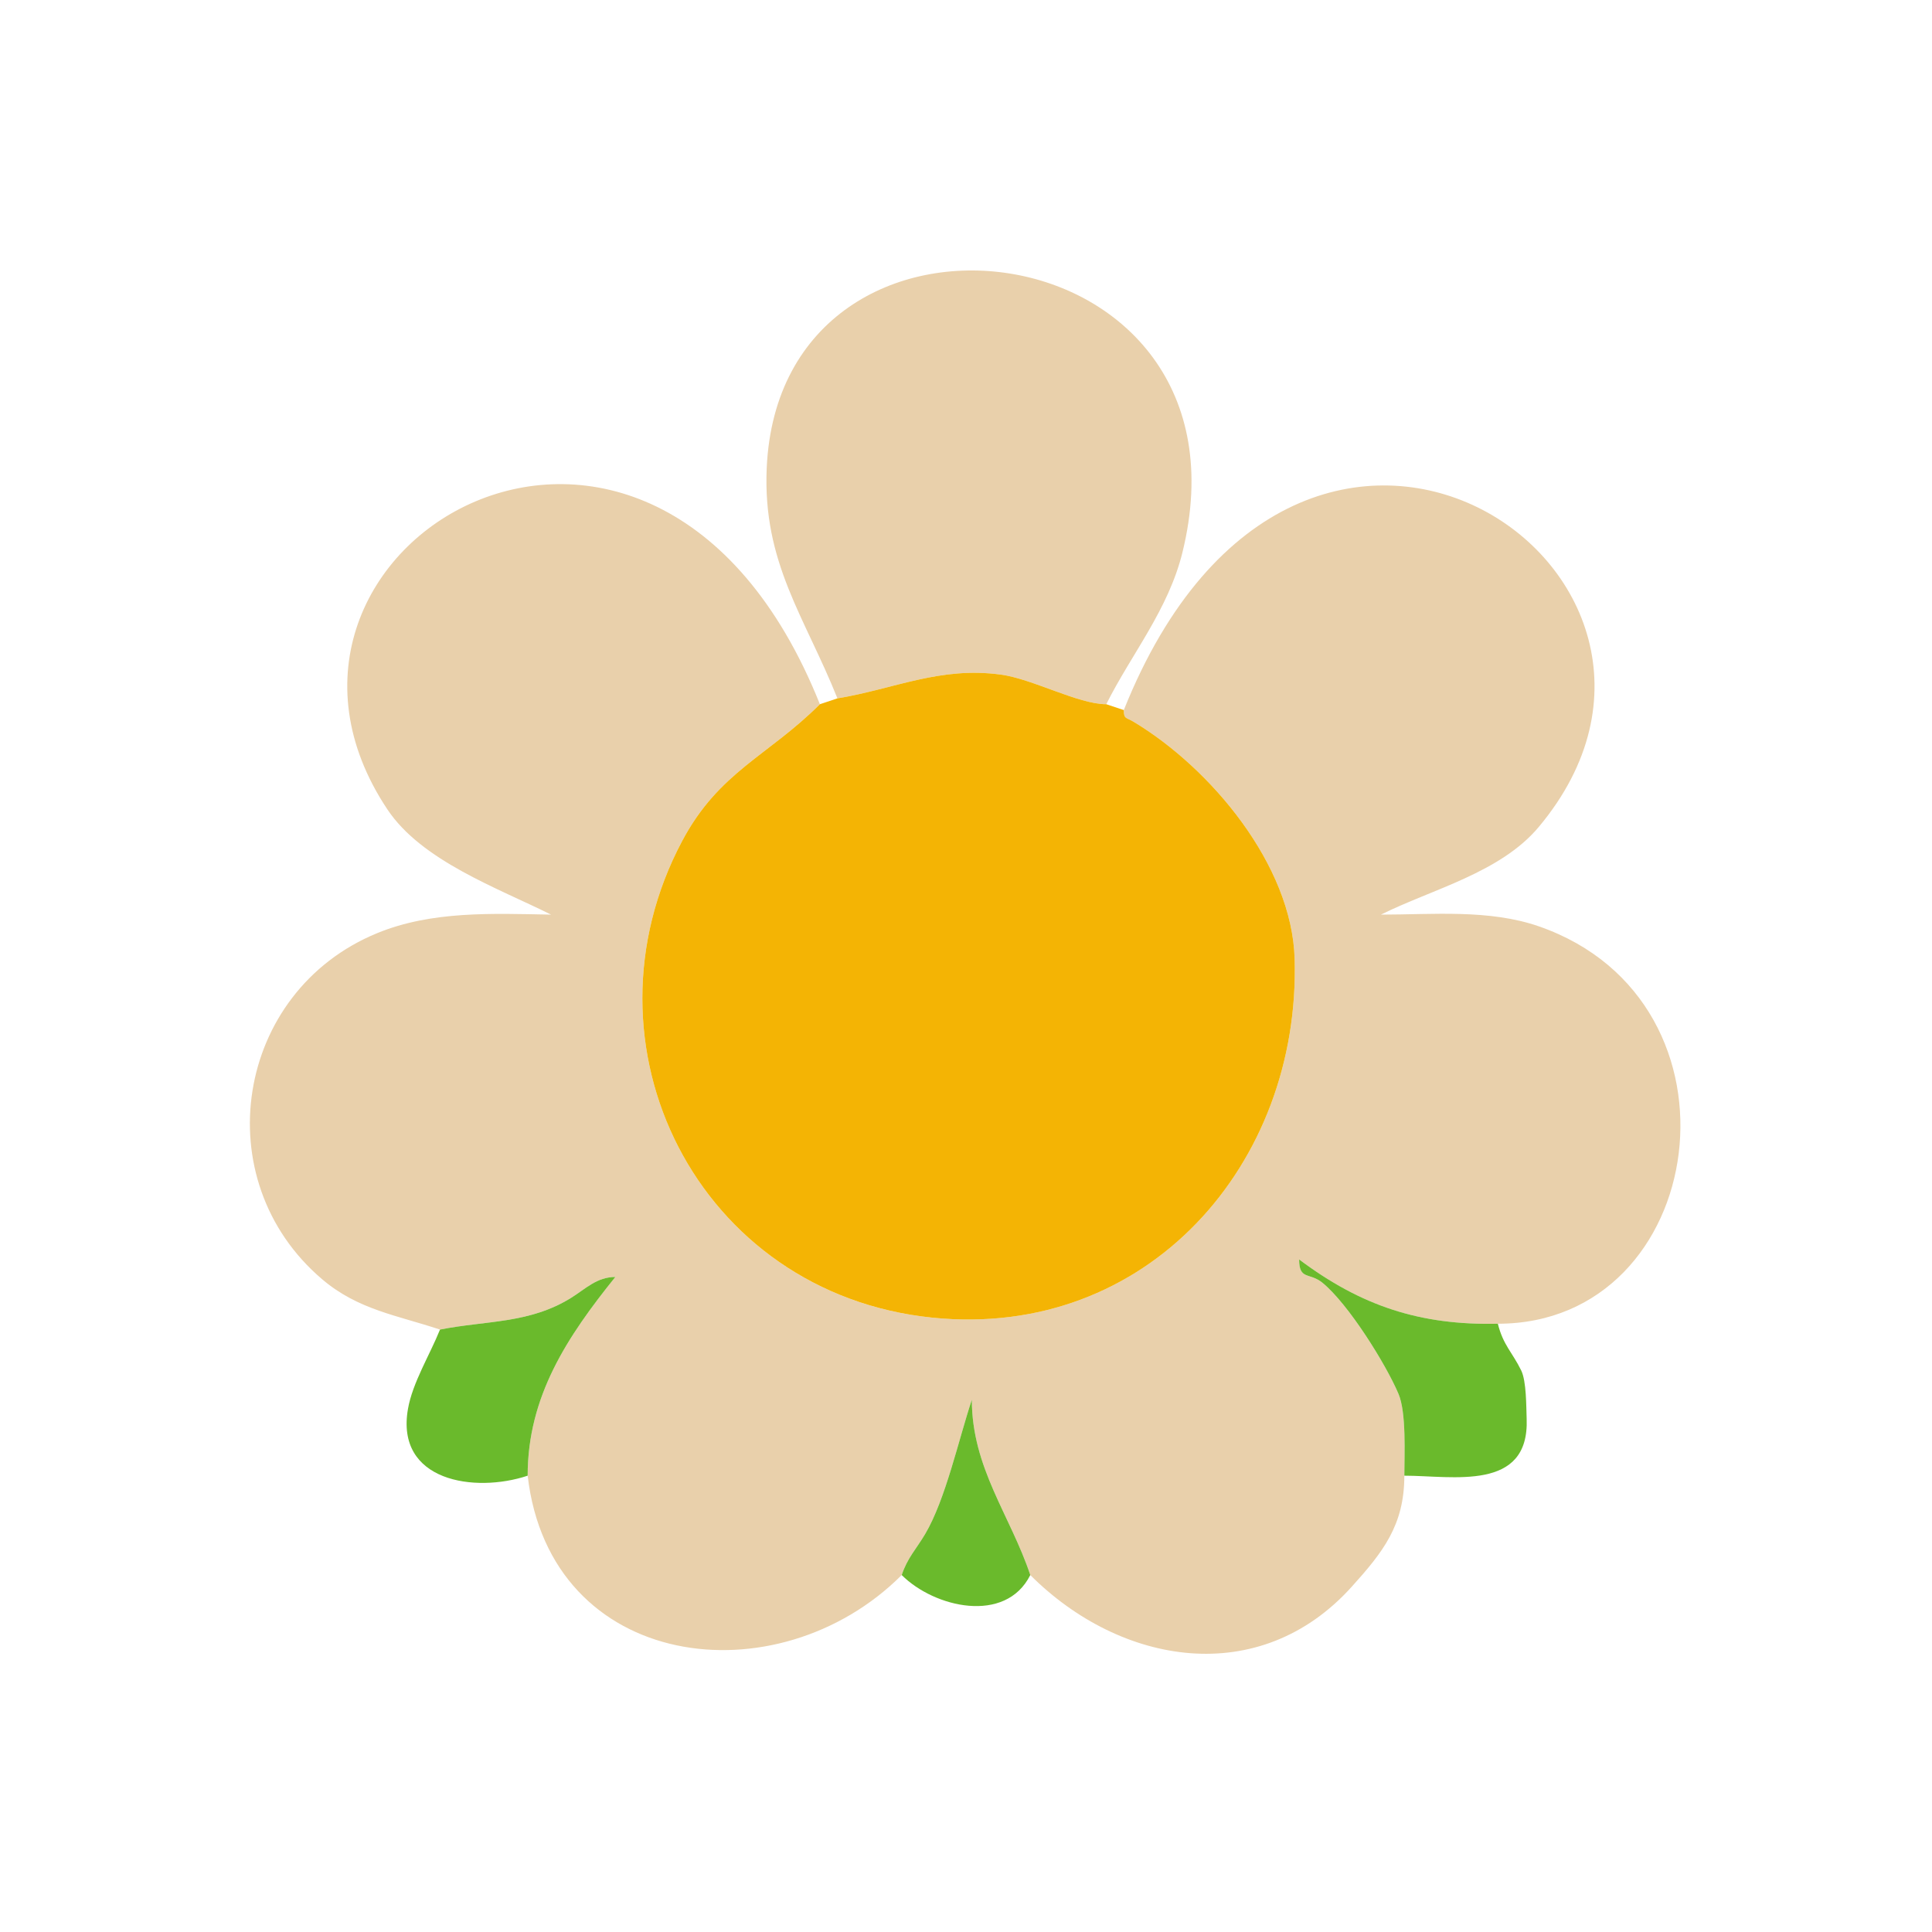
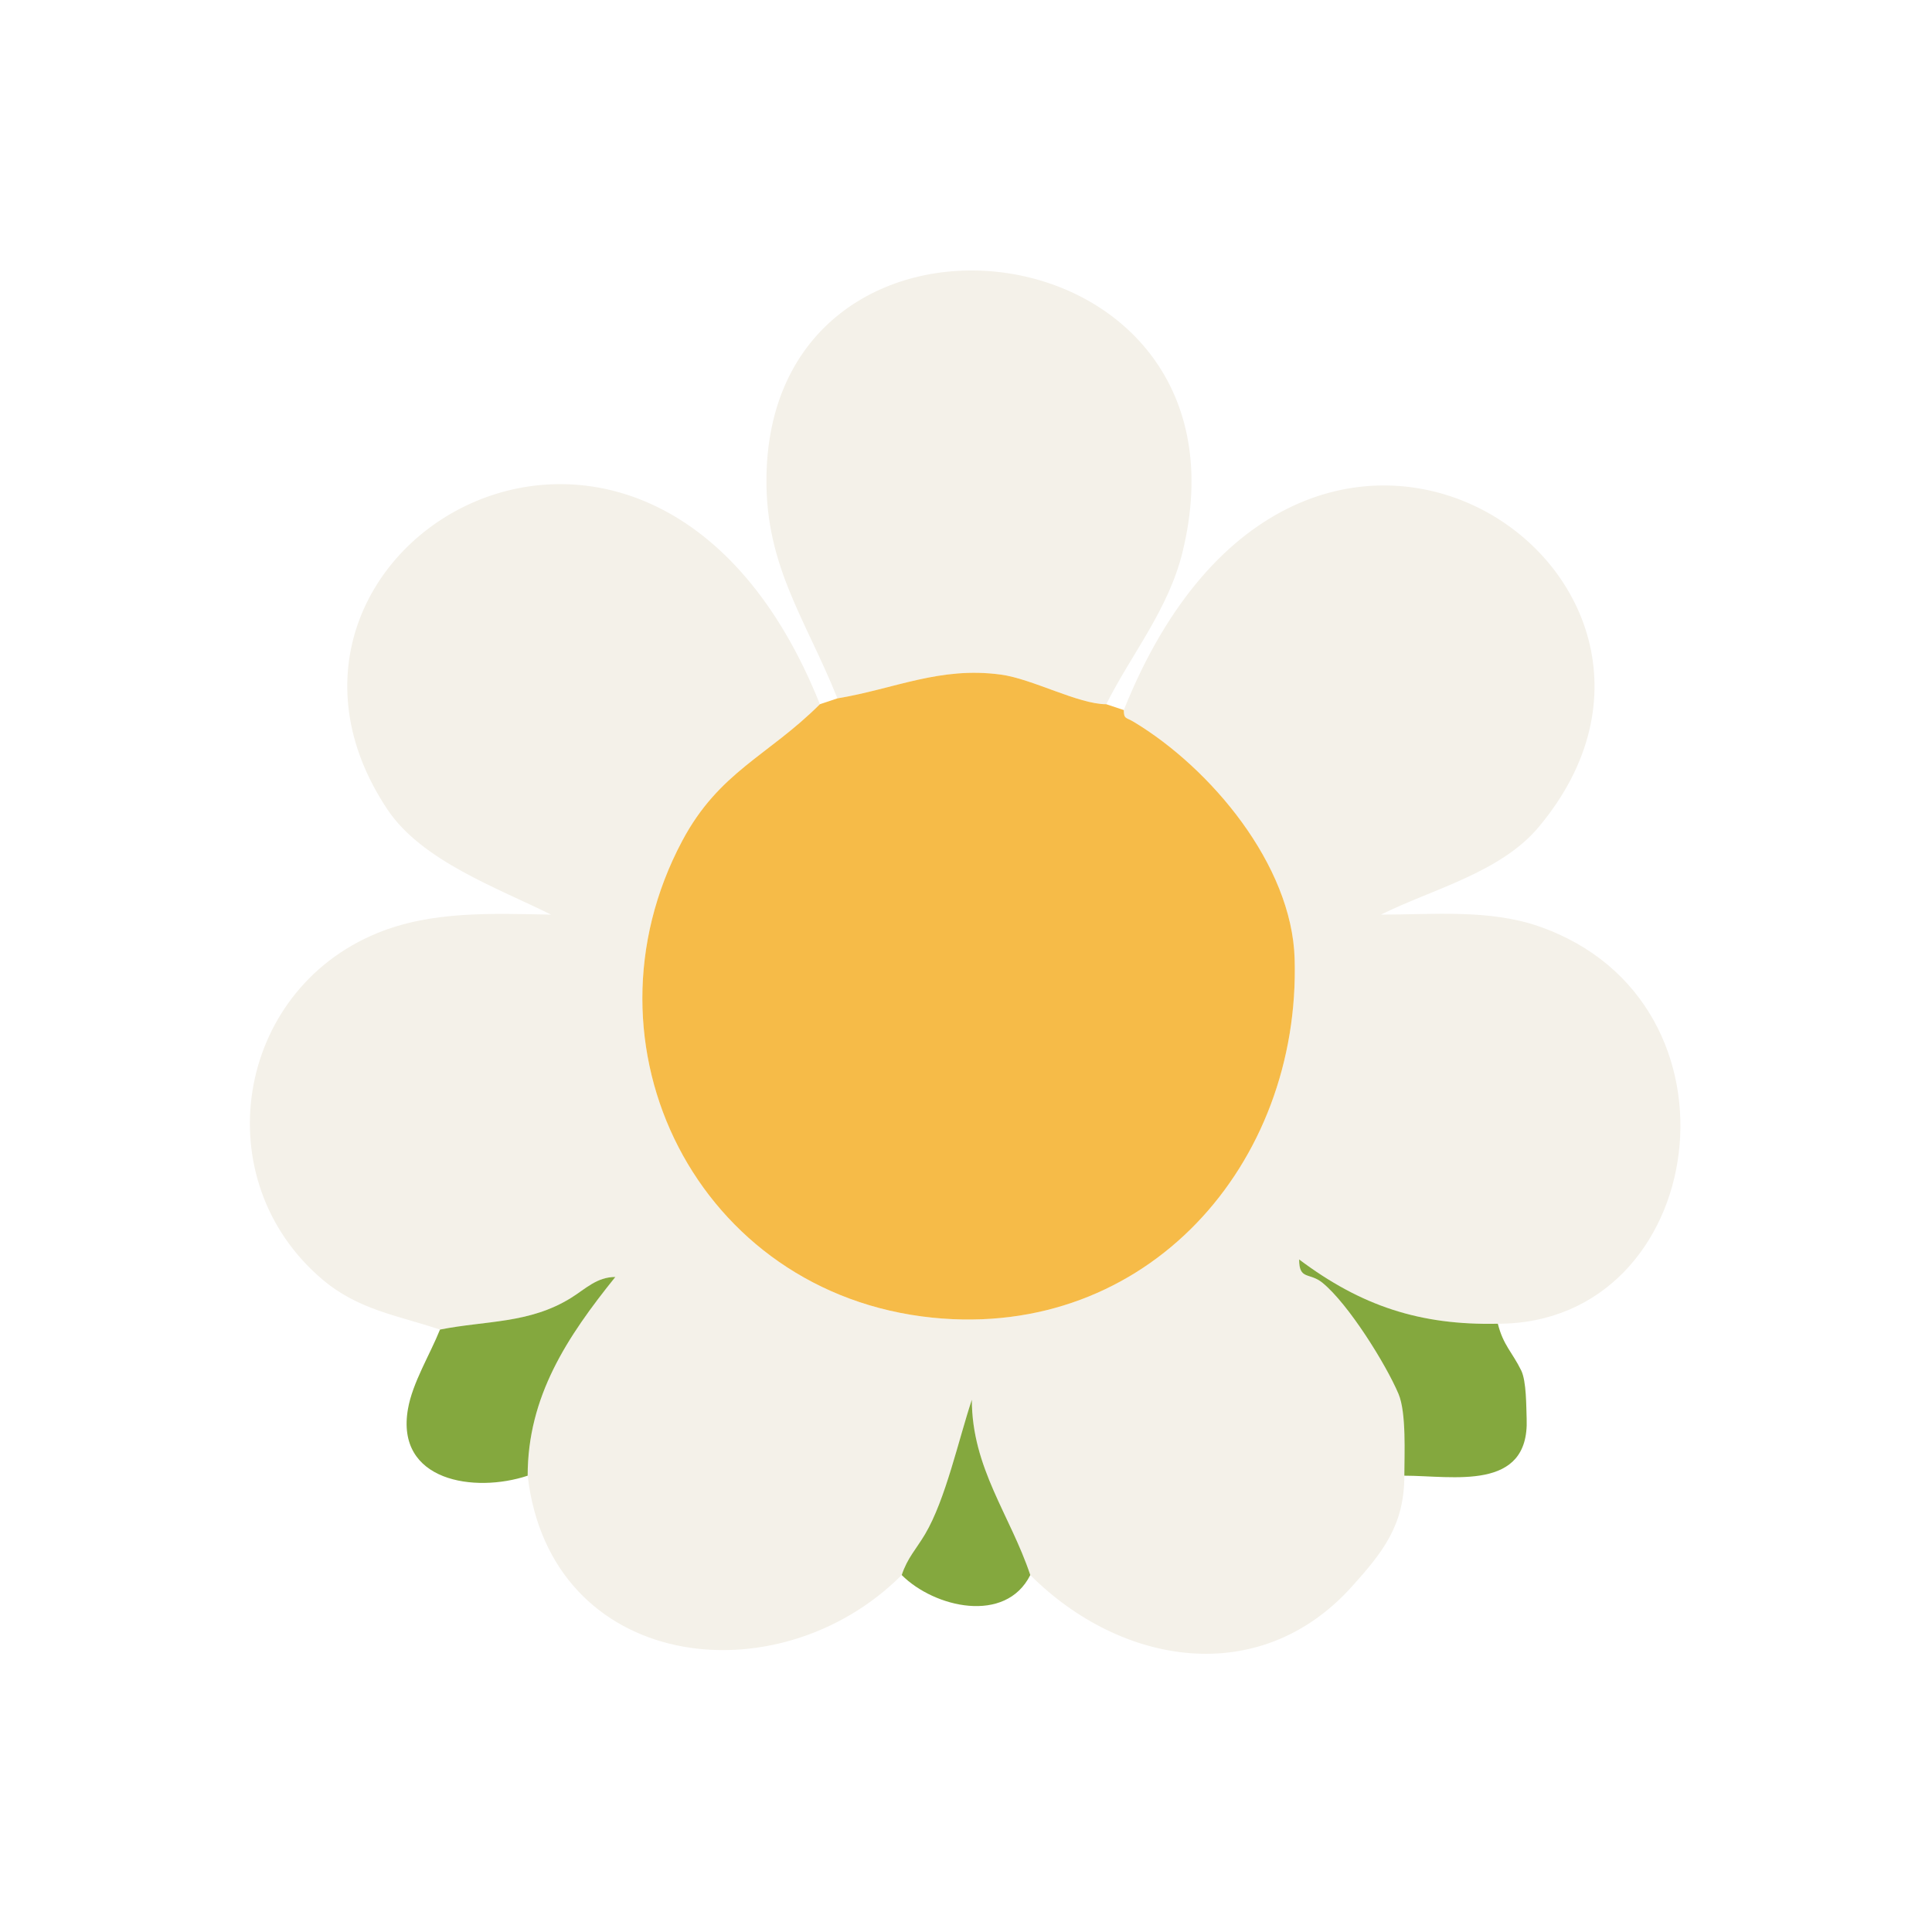
<svg xmlns="http://www.w3.org/2000/svg" version="1.1" width="1000" height="1000" viewBox="0 0 1000 1000">
  <g transform="translate(-2152.999 95.27097) scale(3.025085)">
-     <path d="M901,89c4.3-8.59,10.63-16.17,13.04-26C927.8,6.89,845.19-3.28,842.9,48.62C842.19,64.79,849.44,74.09,855,88c9.8-1.63,17.48-5.48,27.95-4.07C888.35,84.65,896.21,89,901,89Z" fill="#E9D0AB" />
-     <path d="M852,89c-28.73-71.83-103.79-26.69-74,18c5.88,8.82,18.91,13.46,28,18c-10-.18-20.39-.68-29.75,3.17c-24.29,9.97-29.47,42.19-9.39,59.24c6.13,5.21,12.83,6.15,20.14,8.59c7.81-1.56,15.27-.98,22.42-5.42c2.49-1.55,4.42-3.58,7.58-3.58c-8.25,10.25-15,20.45-15,34c3.86,33.42,42.7,38.3,64,17c.99-2.96,2.45-4.39,4-7c3.51-5.92,5.75-16.26,8-23c0,11.68,6.6,19.8,10,30c15.48,15.48,39.22,19.51,55,2c5.34-5.93,9-10.53,9-19c0-3.61,.37-10.77-1-14c-2.16-5.09-8.56-15.37-13-19c-2.25-1.84-4-.41-4-4c10.65,7.99,20.73,11.29,34,11c36.06,0,44.14-55.11,7-68c-8.51-2.95-18.15-2-27-2c8.64-4.32,20.43-7.14,27-15c36.34-43.45-40.69-95.76-71-20c0,1.57,.41,1.24,1.67,2c13.21,7.93,27.09,24.49,27.56,40.53c1.04,35.12-25.21,65.19-61.99,61.43c-40.13-4.1-61.44-46.54-42.79-81.59C834.75,100.53,843.18,97.82,852,89Z" fill="#E9D0AB" />
-     <path d="M901,89c-4.79,0-12.65-4.35-18.05-5.07C872.48,82.52,864.8,86.37,855,88l-3,1c-8.82,8.82-17.25,11.53-23.55,23.37c-18.65,35.05,2.66,77.49,42.79,81.59c36.78,3.76,63.03-26.31,61.99-61.43c-.47-16.04-14.35-32.6-27.56-40.53c-1.26-.76-1.67-.43-1.67-2l-3-1Z" fill="#F4B404" />
-     <path d="M952,221c8.27,0,21.4,2.79,20.93-9.73c-.08-2.12-.03-6.42-.93-8.27c-1.55-3.16-3.08-4.32-4-8c-13.27,.29-23.35-3.01-34-11c0,3.59,1.75,2.16,4,4c4.44,3.63,10.84,13.91,13,19c1.37,3.23,1,10.39,1,14Z" fill="#6ABA2C" />
-     <path d="M802,221c0-13.55,6.75-23.75,15-34c-3.16,0-5.09,2.03-7.58,3.58c-7.15,4.44-14.61,3.86-22.42,5.42c-1.72,4.29-4.7,9.09-5.48,13.57C779.34,221.99,792.93,224.02,802,221Z" fill="#6ABA2C" />
-     <path d="M888,238c-3.4-10.2-10-18.32-10-30c-2.25,6.74-4.49,17.08-8,23c-1.55,2.61-3.01,4.04-4,7c5.59,5.59,17.78,8.43,22,0Z" fill="#6ABA2C" />
+     <path d="M901,89c4.3-8.59,10.63-16.17,13.04-26C927.8,6.89,845.19-3.28,842.9,48.62C842.19,64.79,849.44,74.09,855,88c9.8-1.63,17.48-5.48,27.95-4.07C888.35,84.65,896.21,89,901,89Z" fill="#F4F1E9" />
+     <path d="M852,89c-28.73-71.83-103.79-26.69-74,18c5.88,8.82,18.91,13.46,28,18c-10-.18-20.39-.68-29.75,3.17c-24.29,9.97-29.47,42.19-9.39,59.24c6.13,5.21,12.83,6.15,20.14,8.59c7.81-1.56,15.27-.98,22.42-5.42c2.49-1.55,4.42-3.58,7.58-3.58c-8.25,10.25-15,20.45-15,34c3.86,33.42,42.7,38.3,64,17c.99-2.96,2.45-4.39,4-7c3.51-5.92,5.75-16.26,8-23c0,11.68,6.6,19.8,10,30c15.48,15.48,39.22,19.51,55,2c5.34-5.93,9-10.53,9-19c0-3.61,.37-10.77-1-14c-2.16-5.09-8.56-15.37-13-19c-2.25-1.84-4-.41-4-4c10.65,7.99,20.73,11.29,34,11c36.06,0,44.14-55.11,7-68c-8.51-2.95-18.15-2-27-2c8.64-4.32,20.43-7.14,27-15c36.34-43.45-40.69-95.76-71-20c0,1.57,.41,1.24,1.67,2c13.21,7.93,27.09,24.49,27.56,40.53c1.04,35.12-25.21,65.19-61.99,61.43c-40.13-4.1-61.44-46.54-42.79-81.59C834.75,100.53,843.18,97.82,852,89Z" fill="#F4F1E9" />
+     <path d="M901,89c-4.79,0-12.65-4.35-18.05-5.07C872.48,82.52,864.8,86.37,855,88l-3,1c-8.82,8.82-17.25,11.53-23.55,23.37c-18.65,35.05,2.66,77.49,42.79,81.59c36.78,3.76,63.03-26.31,61.99-61.43c-.47-16.04-14.35-32.6-27.56-40.53c-1.26-.76-1.67-.43-1.67-2l-3-1Z" fill="#F6BB48" />
+     <path d="M952,221c8.27,0,21.4,2.79,20.93-9.73c-.08-2.12-.03-6.42-.93-8.27c-1.55-3.16-3.08-4.32-4-8c-13.27,.29-23.35-3.01-34-11c0,3.59,1.75,2.16,4,4c4.44,3.63,10.84,13.91,13,19c1.37,3.23,1,10.39,1,14Z" fill="#84A83E" />
+     <path d="M802,221c0-13.55,6.75-23.75,15-34c-3.16,0-5.09,2.03-7.58,3.58c-7.15,4.44-14.61,3.86-22.42,5.42c-1.72,4.29-4.7,9.09-5.48,13.57C779.34,221.99,792.93,224.02,802,221Z" fill="#84A83E" />
+     <path d="M888,238c-3.4-10.2-10-18.32-10-30c-2.25,6.74-4.49,17.08-8,23c-1.55,2.61-3.01,4.04-4,7c5.59,5.59,17.78,8.43,22,0Z" fill="#84A83E" />
  </g>
</svg>
